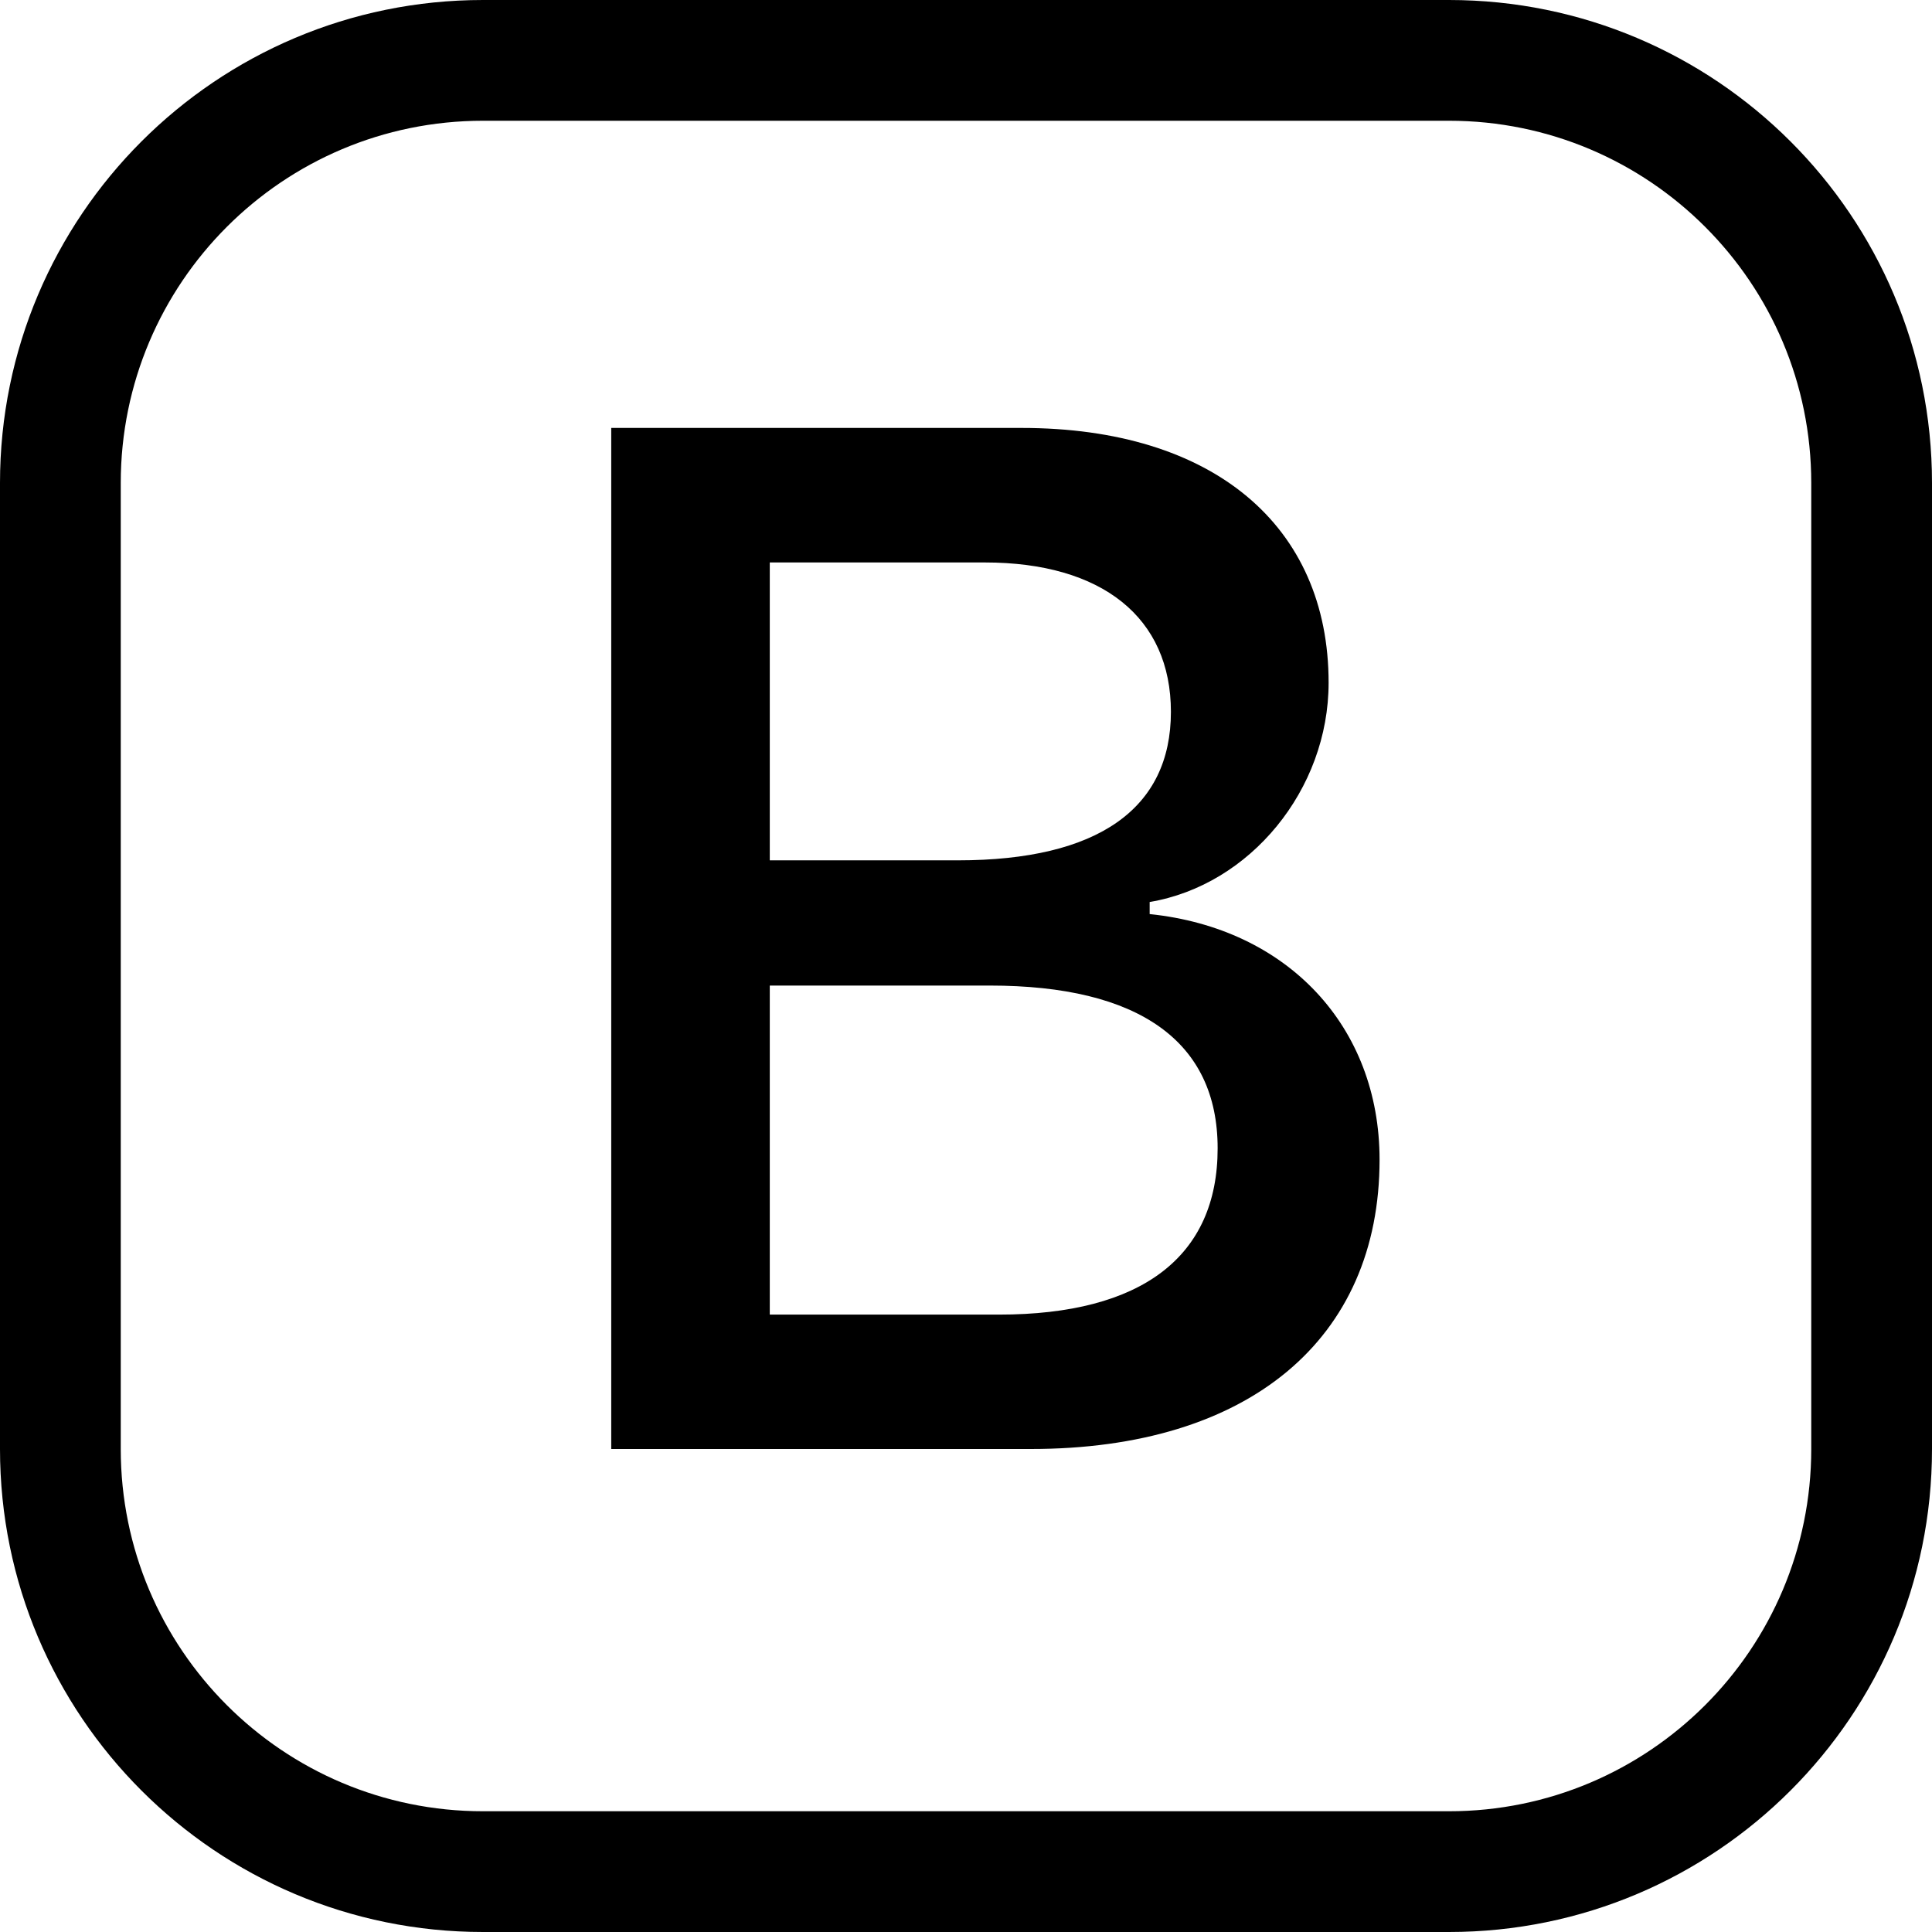
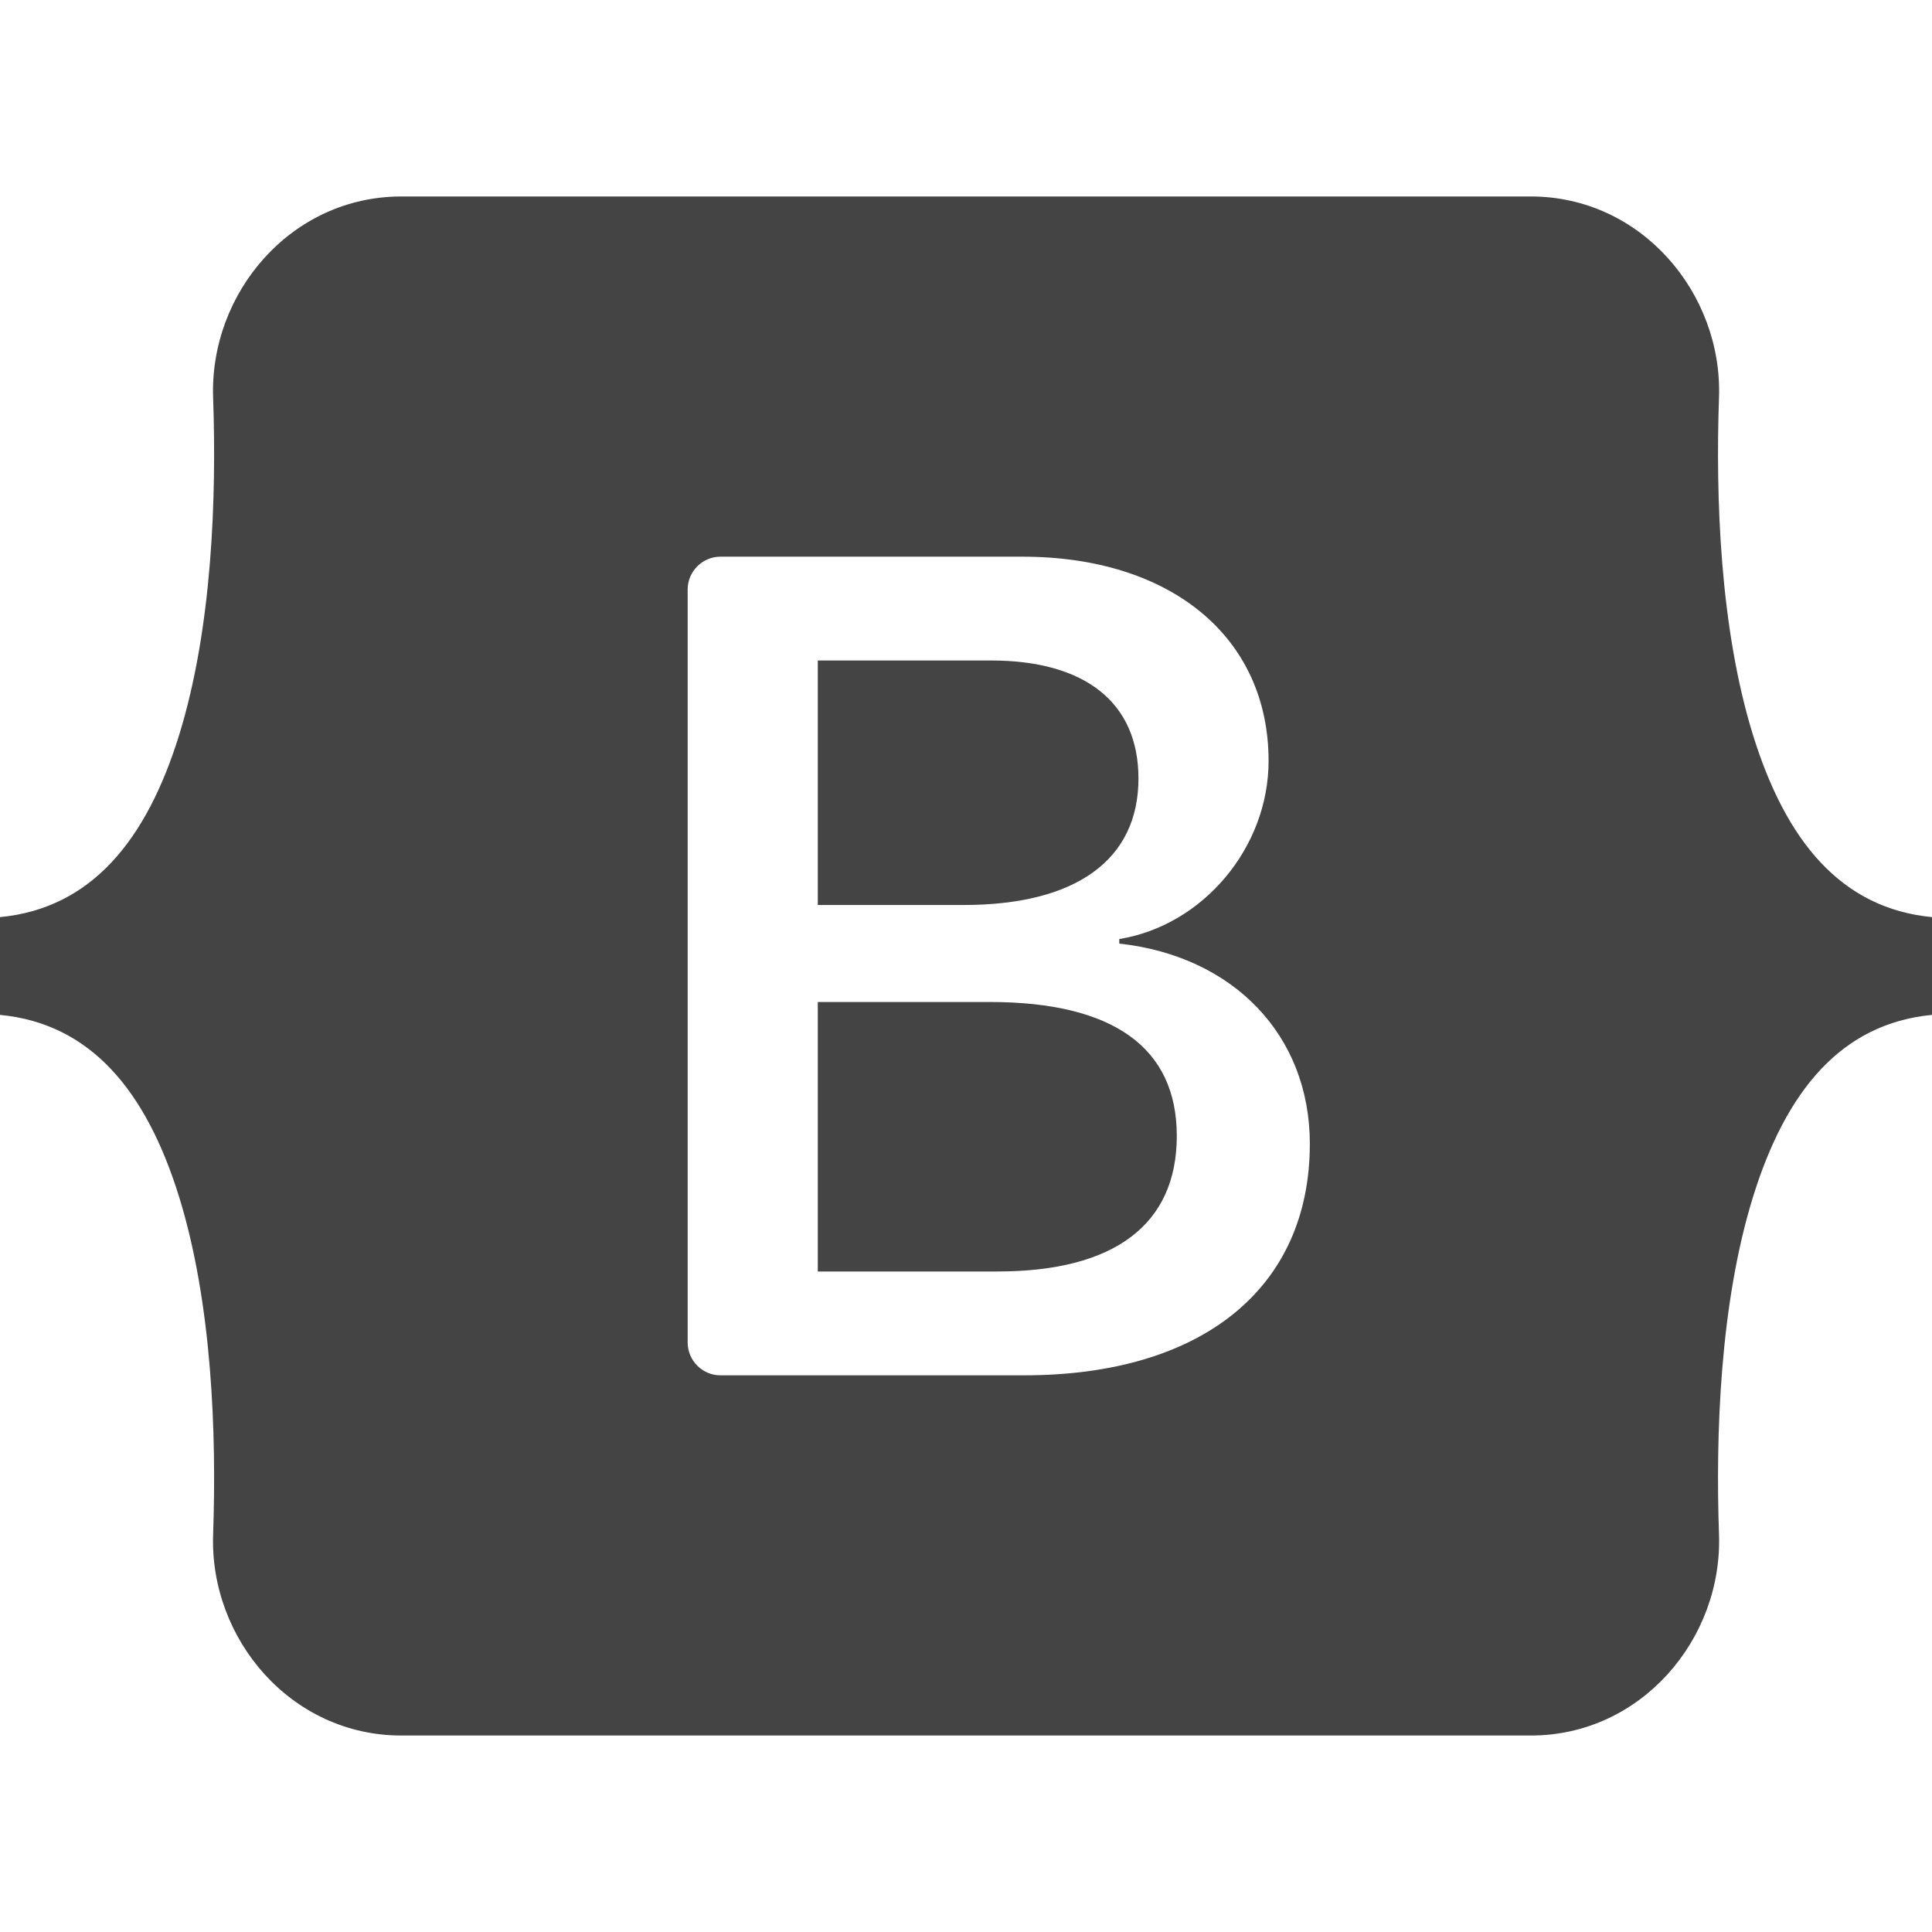
- <svg xmlns="http://www.w3.org/2000/svg" fill="currentColor" viewBox="0 0 16 16" width="20" height="20">
-   <path d="M5.062 12h3.475c1.804 0 2.888-.908 2.888-2.396 0-1.102-.761-1.916-1.904-2.034v-.1c.832-.14 1.482-.93 1.482-1.816 0-1.3-.955-2.11-2.542-2.11H5.062zm1.313-4.875V4.658h1.78c.973 0 1.542.457 1.542 1.237 0 .802-.604 1.23-1.764 1.23zm0 3.762V8.162h1.822c1.236 0 1.887.463 1.887 1.348 0 .896-.627 1.377-1.811 1.377z" />
-   <path d="M0 4a4 4 0 014-4h8a4 4 0 014 4v8a4 4 0 01-4 4H4a4 4 0 01-4-4zm4-3a3 3 0 00-3 3v8a3 3 0 003 3h8a3 3 0 003-3V4a3 3 0 00-3-3z" />
+ <svg xmlns="http://www.w3.org/2000/svg" width="100%" height="100%" viewBox="0 0 125 125" version="1.1" xml:space="preserve" style="fill-rule:evenodd;clip-rule:evenodd;stroke-linejoin:round;stroke-miterlimit:2;">
+   <path id="bootstrap" d="M25.963,12.712c-7.132,-0 -12.41,6.242 -12.174,13.013c0.227,6.504 -0.068,14.928 -2.188,21.797c-2.127,6.89 -5.725,11.254 -11.601,11.815l0,6.326c5.876,0.561 9.474,4.925 11.601,11.815c2.12,6.869 2.415,15.293 2.188,21.797c-0.236,6.769 5.042,13.013 12.175,13.013l73.083,0c7.132,0 12.409,-6.242 12.172,-13.013c-0.226,-6.504 0.068,-14.928 2.189,-21.797c2.128,-6.89 5.716,-11.254 11.592,-11.815l0,-6.326c-5.876,-0.561 -9.464,-4.925 -11.592,-11.815c-2.121,-6.868 -2.415,-15.293 -2.189,-21.797c0.237,-6.769 -5.04,-13.013 -12.172,-13.013l-73.085,-0l0.001,-0Zm58.783,61.295c-0,9.322 -6.954,14.976 -18.493,14.976l-19.643,0c-1.162,0 -2.118,-0.956 -2.118,-2.119l-0,-48.728c-0,-1.163 0.956,-2.119 2.118,-2.119l19.531,-0c9.622,-0 15.936,5.212 15.936,13.214c0,5.616 -4.248,10.645 -9.66,11.525l0,0.294c7.368,0.808 12.329,5.91 12.329,12.957Zm-20.635,-31.274l-11.2,0l0,15.82l9.433,-0c7.293,-0 11.314,-2.936 11.314,-8.185c-0,-4.919 -3.458,-7.635 -9.547,-7.635Zm-11.2,22.096l0,17.436l11.612,-0c7.592,-0 11.615,-3.047 11.615,-8.772c-0,-5.727 -4.135,-8.664 -12.103,-8.664l-11.124,0Z" style="fill:#444;" />
</svg>
